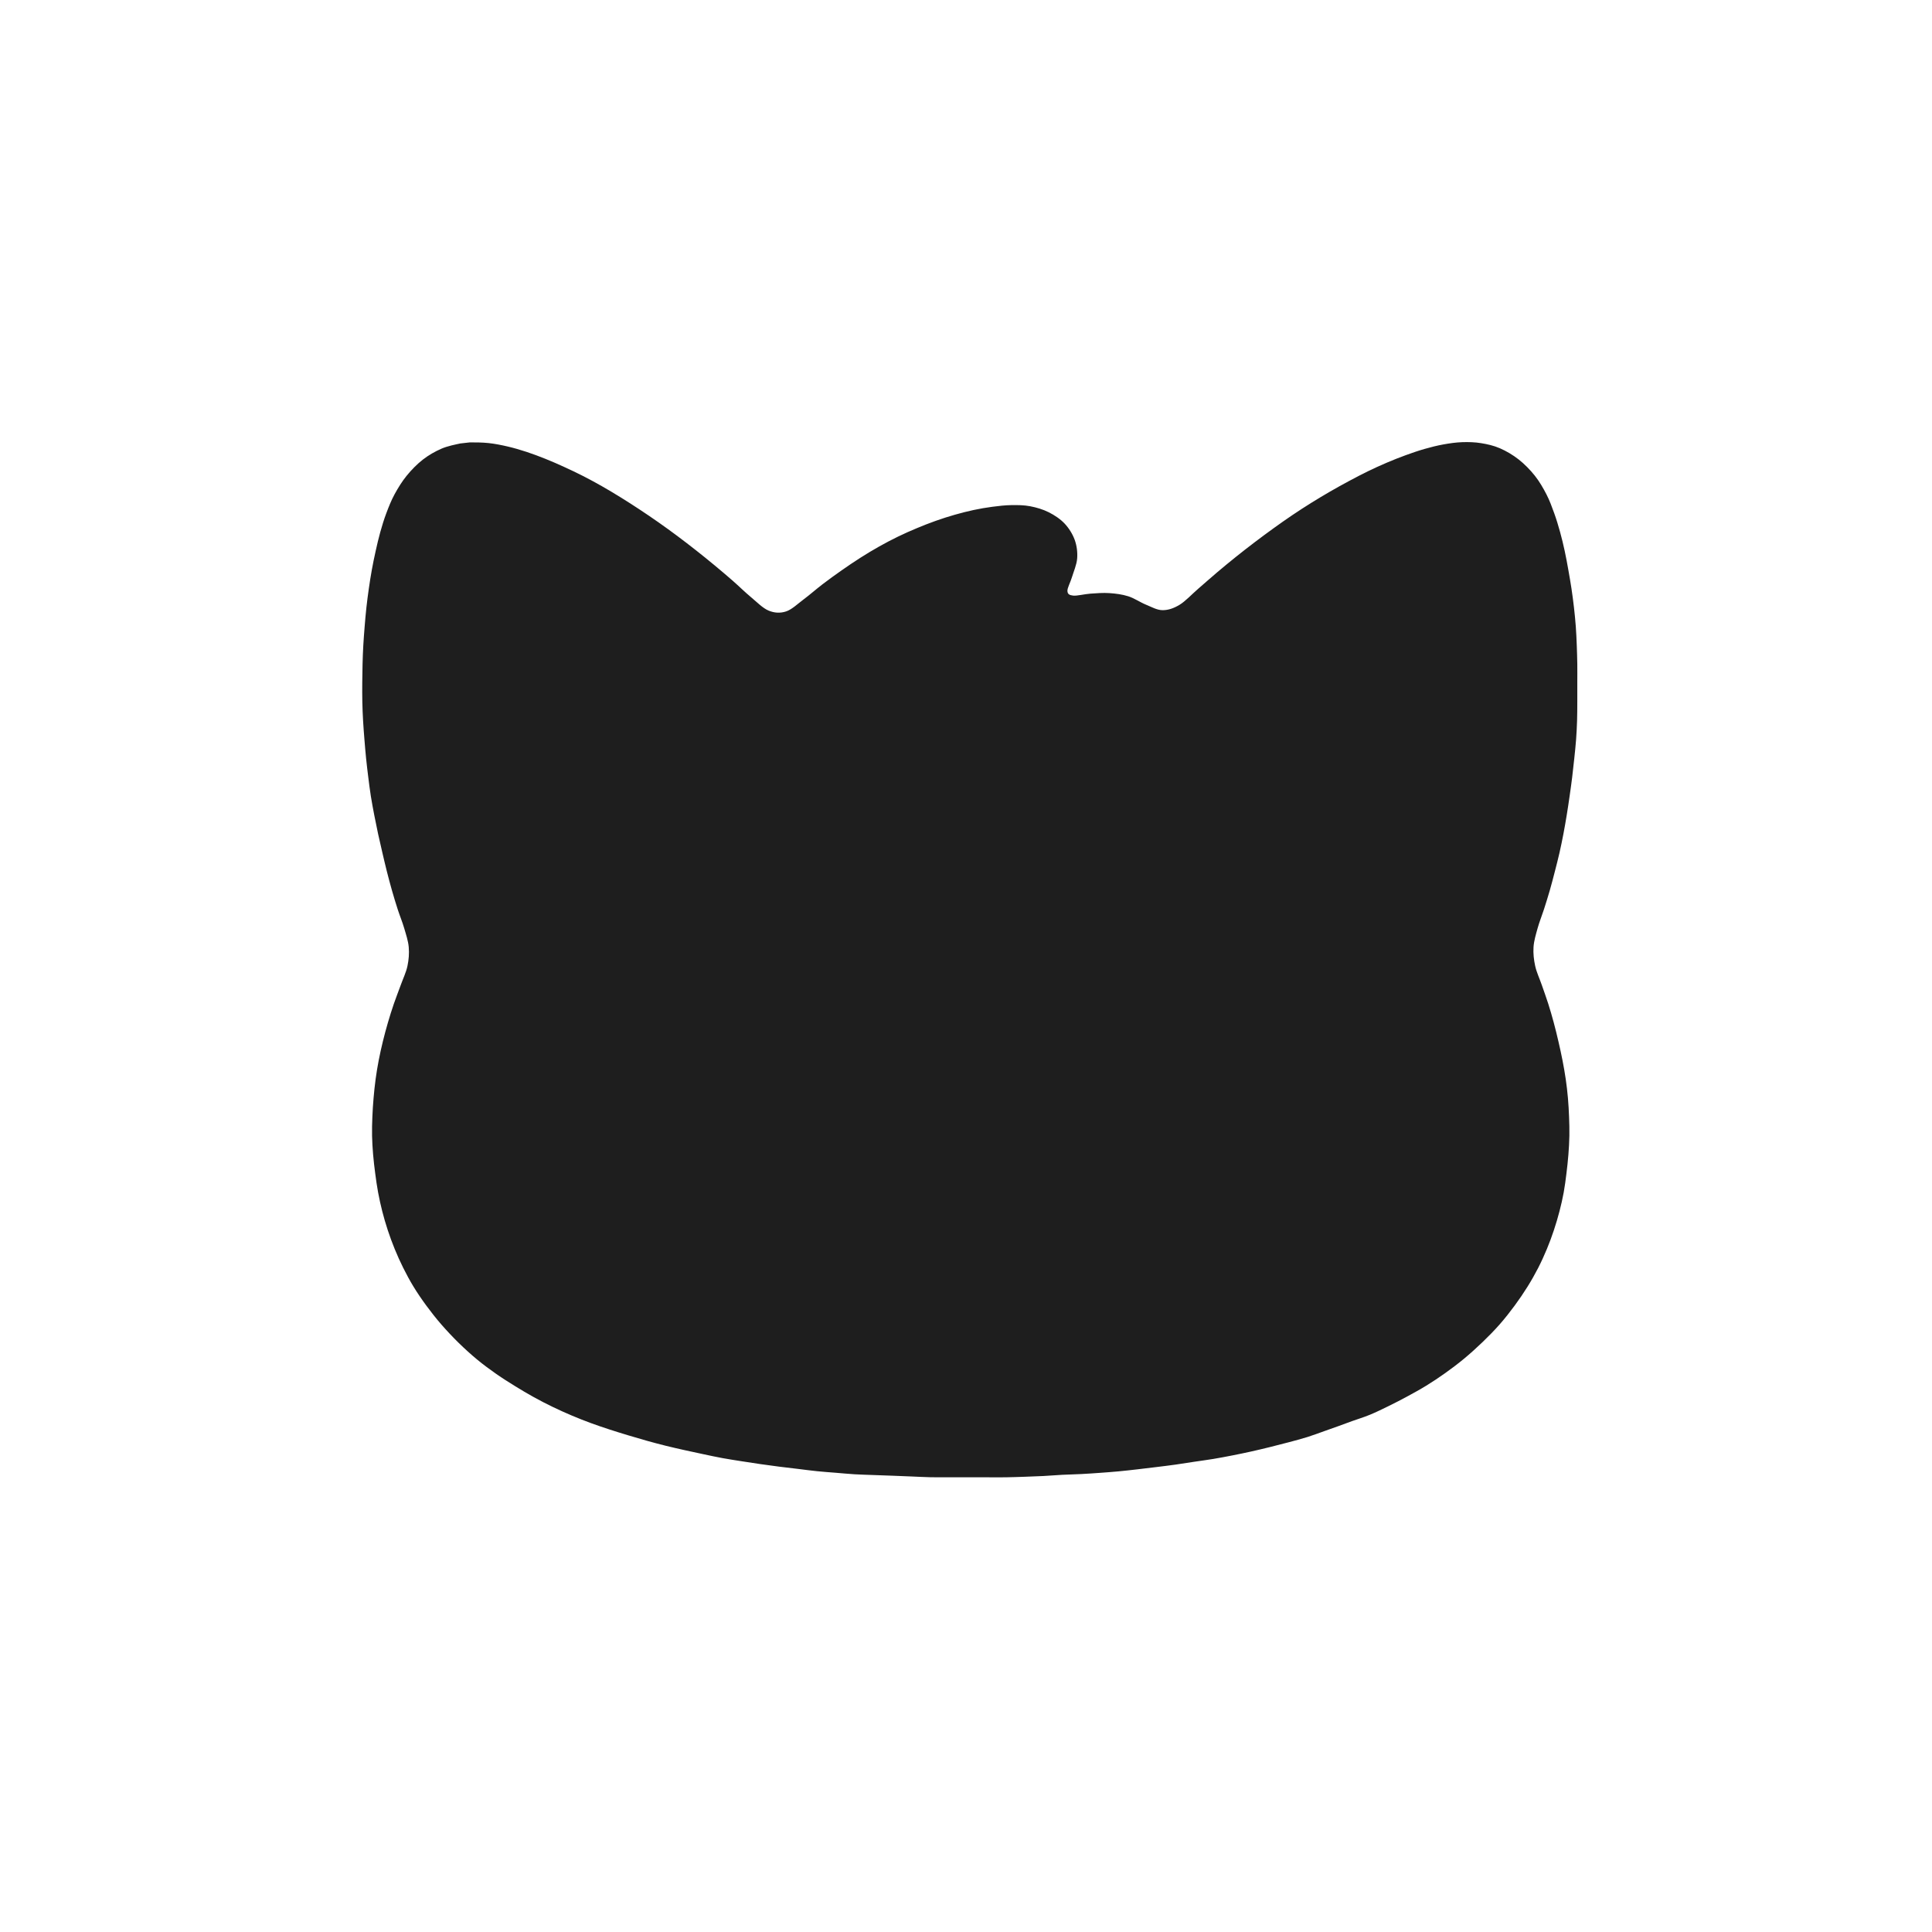
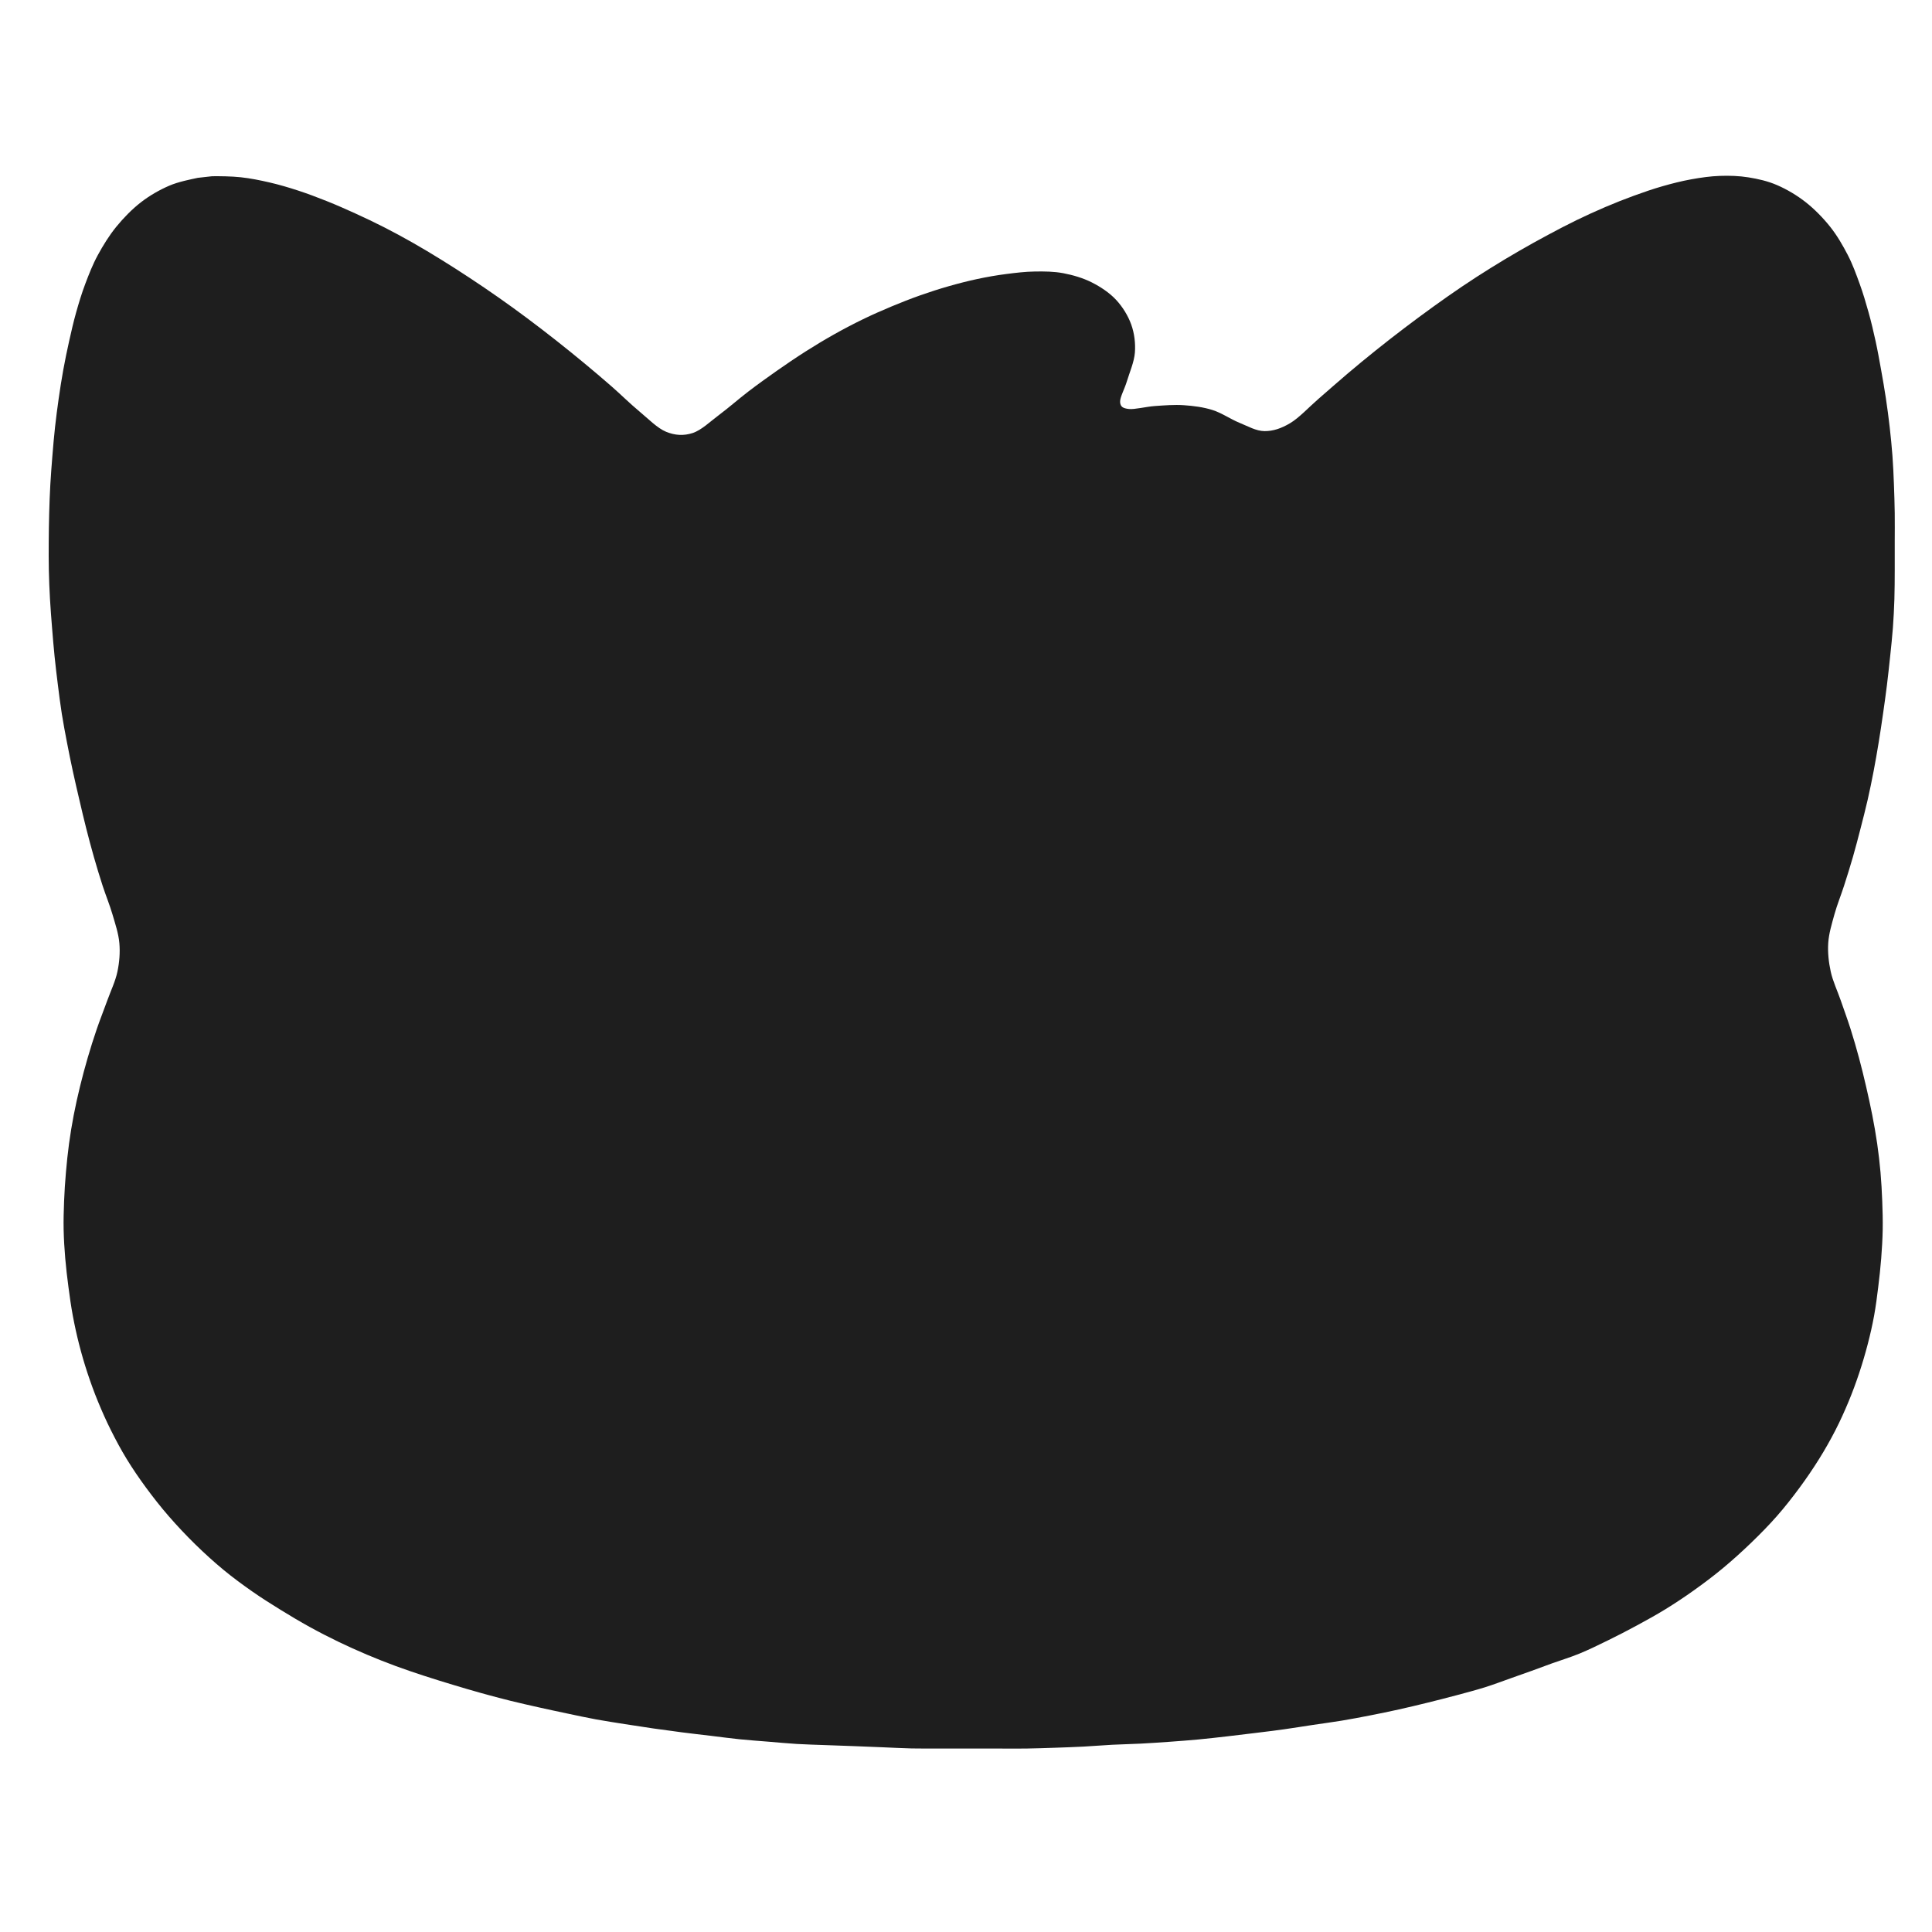
- <svg xmlns="http://www.w3.org/2000/svg" viewBox="0 0 1024 1024" width="16" height="16">
+ <svg xmlns="http://www.w3.org/2000/svg" viewBox="175 220 674 580" width="16" height="16">
  <path d="M 244.00 235.04 C 246.50 234.51, 246.50 234.49, 244.00 235.04 C 241.50 235.59, 237.31 236.37, 234.00 237.80 C 230.69 239.23, 227.19 241.21, 224.12 243.60 C 221.05 245.99, 218.06 249.05, 215.56 252.12 C 213.06 255.19, 210.92 258.69, 209.12 262.00 C 207.32 265.31, 206.02 268.67, 204.76 272.00 C 203.50 275.33, 202.50 278.67, 201.56 282.00 C 200.62 285.33, 199.87 288.67, 199.12 292.00 C 198.37 295.33, 197.69 298.67, 197.08 302.00 C 196.47 305.33, 195.96 308.67, 195.48 312.00 C 195.00 315.33, 194.57 318.67, 194.20 322.00 C 193.83 325.33, 193.55 328.67, 193.28 332.00 C 193.01 335.33, 192.75 338.67, 192.56 342.00 C 192.37 345.33, 192.25 348.67, 192.16 352.00 C 192.07 355.33, 192.02 358.67, 192.00 362.00 C 191.98 365.33, 191.97 368.67, 192.04 372.00 C 192.11 375.33, 192.25 378.67, 192.44 382.00 C 192.63 385.33, 192.89 388.67, 193.16 392.00 C 193.43 395.33, 193.70 398.67, 194.04 402.00 C 194.38 405.33, 194.78 408.67, 195.20 412.00 C 195.62 415.33, 196.03 418.67, 196.56 422.00 C 197.09 425.33, 197.72 428.67, 198.36 432.00 C 199.00 435.33, 199.68 438.67, 200.40 442.00 C 201.12 445.33, 201.90 448.67, 202.68 452.00 C 203.46 455.33, 204.23 458.67, 205.08 462.00 C 205.93 465.33, 206.81 468.67, 207.76 472.00 C 208.71 475.33, 209.72 478.67, 210.80 482.00 C 211.88 485.33, 213.27 488.67, 214.24 492.00 C 215.21 495.33, 216.35 498.67, 216.64 502.00 C 216.93 505.33, 216.66 508.67, 215.96 512.00 C 215.26 515.33, 213.64 518.67, 212.44 522.00 C 211.24 525.33, 209.90 528.67, 208.76 532.00 C 207.62 535.33, 206.57 538.67, 205.60 542.00 C 204.63 545.33, 203.73 548.67, 202.92 552.00 C 202.11 555.33, 201.36 558.67, 200.72 562.00 C 200.08 565.33, 199.53 568.67, 199.08 572.00 C 198.63 575.33, 198.29 578.67, 198.00 582.00 C 197.71 585.33, 197.49 588.67, 197.36 592.00 C 197.23 595.33, 197.13 598.67, 197.20 602.00 C 197.27 605.33, 197.48 608.67, 197.76 612.00 C 198.04 615.33, 198.44 618.67, 198.88 622.00 C 199.32 625.33, 199.78 628.67, 200.40 632.00 C 201.02 635.33, 201.75 638.67, 202.60 642.00 C 203.45 645.33, 204.42 648.67, 205.52 652.00 C 206.62 655.33, 207.83 658.67, 209.20 662.00 C 210.57 665.33, 212.05 668.67, 213.72 672.00 C 215.39 675.33, 217.16 678.67, 219.20 682.00 C 221.24 685.33, 223.51 688.67, 225.96 692.00 C 228.41 695.33, 231.05 698.70, 233.92 702.00 C 236.79 705.30, 239.98 708.69, 243.16 711.80 C 246.34 714.91, 249.69 717.95, 253.00 720.68 C 256.31 723.41, 259.67 725.87, 263.00 728.20 C 266.33 730.53, 269.67 732.62, 273.00 734.68 C 276.33 736.74, 279.67 738.72, 283.00 740.56 C 286.33 742.40, 289.67 744.11, 293.00 745.72 C 296.33 747.33, 299.67 748.83, 303.00 750.24 C 306.33 751.65, 309.67 752.97, 313.00 754.20 C 316.33 755.43, 319.67 756.55, 323.00 757.64 C 326.33 758.73, 329.67 759.75, 333.00 760.76 C 336.33 761.77, 339.67 762.75, 343.00 763.68 C 346.33 764.61, 349.67 765.49, 353.00 766.32 C 356.33 767.15, 359.67 767.89, 363.00 768.64 C 366.33 769.39, 369.67 770.10, 373.00 770.80 C 376.33 771.50, 379.67 772.23, 383.00 772.84 C 386.33 773.45, 389.67 773.95, 393.00 774.48 C 396.33 775.01, 399.67 775.52, 403.00 776.00 C 406.33 776.48, 409.67 776.93, 413.00 777.36 C 416.33 777.79, 419.67 778.16, 423.00 778.56 C 426.33 778.96, 429.67 779.42, 433.00 779.76 C 436.33 780.10, 439.67 780.33, 443.00 780.60 C 446.33 780.87, 449.67 781.20, 453.00 781.40 C 456.33 781.60, 459.67 781.67, 463.00 781.80 C 466.33 781.93, 469.67 782.03, 473.00 782.16 C 476.33 782.29, 479.67 782.43, 483.00 782.56 C 486.33 782.69, 489.67 782.89, 493.00 782.96 C 496.33 783.03, 499.67 782.99, 503.00 783.00 C 506.33 783.01, 509.67 783.00, 513.00 783.00 C 516.33 783.00, 519.67 783.00, 523.00 783.00 C 526.33 783.00, 529.67 783.05, 533.00 783.00 C 536.33 782.95, 539.67 782.83, 543.00 782.72 C 546.33 782.61, 549.67 782.49, 553.00 782.32 C 556.33 782.15, 559.67 781.85, 563.00 781.68 C 566.33 781.51, 569.67 781.45, 573.00 781.28 C 576.33 781.11, 579.67 780.88, 583.00 780.64 C 586.33 780.40, 589.67 780.15, 593.00 779.84 C 596.33 779.53, 599.67 779.14, 603.00 778.76 C 606.33 778.38, 609.67 777.97, 613.00 777.56 C 616.33 777.15, 619.67 776.75, 623.00 776.28 C 626.33 775.81, 629.67 775.26, 633.00 774.76 C 636.33 774.26, 639.67 773.83, 643.00 773.28 C 646.33 772.73, 649.67 772.09, 653.00 771.44 C 656.33 770.79, 659.67 770.10, 663.00 769.36 C 666.33 768.62, 669.67 767.82, 673.00 767.00 C 676.33 766.18, 679.67 765.33, 683.00 764.44 C 686.33 763.55, 689.83 762.63, 693.00 761.64 C 696.17 760.65, 699.31 759.44, 702.04 758.48 C 704.77 757.52, 706.94 756.75, 709.36 755.88 C 711.78 755.01, 713.79 754.24, 716.56 753.24 C 719.33 752.24, 722.76 751.21, 726.00 749.88 C 729.24 748.55, 732.67 746.87, 736.00 745.24 C 739.33 743.61, 742.67 741.89, 746.00 740.08 C 749.33 738.27, 752.67 736.45, 756.00 734.40 C 759.33 732.35, 762.67 730.14, 766.00 727.76 C 769.33 725.38, 772.71 722.85, 776.00 720.12 C 779.29 717.39, 782.61 714.39, 785.76 711.36 C 788.91 708.33, 792.04 705.15, 794.88 701.92 C 797.72 698.69, 800.35 695.32, 802.80 692.00 C 805.25 688.68, 807.52 685.33, 809.60 682.00 C 811.68 678.67, 813.57 675.33, 815.28 672.00 C 816.99 668.67, 818.49 665.33, 819.88 662.00 C 821.27 658.67, 822.49 655.33, 823.60 652.00 C 824.71 648.67, 825.69 645.33, 826.56 642.00 C 827.43 638.67, 828.19 635.33, 828.80 632.00 C 829.41 628.67, 829.83 625.33, 830.24 622.00 C 830.65 618.67, 831.02 615.33, 831.28 612.00 C 831.54 608.67, 831.74 605.33, 831.80 602.00 C 831.86 598.67, 831.77 595.33, 831.64 592.00 C 831.51 588.67, 831.33 585.33, 831.04 582.00 C 830.75 578.67, 830.36 575.33, 829.88 572.00 C 829.40 568.67, 828.81 565.33, 828.16 562.00 C 827.51 558.67, 826.77 555.33, 826.00 552.00 C 825.23 548.67, 824.42 545.33, 823.52 542.00 C 822.62 538.67, 821.66 535.33, 820.60 532.00 C 819.54 528.67, 818.31 525.33, 817.16 522.00 C 816.01 518.67, 814.41 515.33, 813.68 512.00 C 812.95 508.67, 812.59 505.33, 812.80 502.00 C 813.01 498.67, 814.04 495.33, 814.96 492.00 C 815.88 488.67, 817.25 485.33, 818.32 482.00 C 819.39 478.67, 820.44 475.33, 821.40 472.00 C 822.36 468.67, 823.22 465.33, 824.08 462.00 C 824.94 458.67, 825.80 455.33, 826.56 452.00 C 827.32 448.67, 828.00 445.33, 828.64 442.00 C 829.28 438.67, 829.85 435.33, 830.40 432.00 C 830.95 428.67, 831.44 425.33, 831.92 422.00 C 832.40 418.67, 832.87 415.33, 833.28 412.00 C 833.69 408.67, 834.05 405.33, 834.40 402.00 C 834.75 398.67, 835.11 395.33, 835.36 392.00 C 835.61 388.67, 835.77 385.33, 835.88 382.00 C 835.99 378.67, 835.98 375.33, 836.00 372.00 C 836.02 368.67, 836.00 365.33, 836.00 362.00 C 836.00 358.67, 836.05 355.33, 836.00 352.00 C 835.95 348.67, 835.85 345.33, 835.72 342.00 C 835.59 338.67, 835.45 335.33, 835.20 332.00 C 834.95 328.67, 834.62 325.33, 834.24 322.00 C 833.86 318.67, 833.42 315.33, 832.92 312.00 C 832.42 308.67, 831.84 305.33, 831.24 302.00 C 830.64 298.67, 830.05 295.33, 829.32 292.00 C 828.59 288.67, 827.81 285.33, 826.88 282.00 C 825.95 278.67, 824.97 275.33, 823.76 272.00 C 822.55 268.67, 821.35 265.31, 819.64 262.00 C 817.93 258.69, 815.93 255.20, 813.48 252.12 C 811.03 249.04, 808.00 245.94, 804.92 243.52 C 801.84 241.10, 798.32 239.04, 795.00 237.60 C 791.68 236.16, 788.33 235.42, 785.00 234.88 C 781.67 234.34, 778.33 234.25, 775.00 234.36 C 771.67 234.47, 768.33 234.96, 765.00 235.56 C 761.67 236.16, 758.33 237.01, 755.00 237.96 C 751.67 238.91, 748.33 240.07, 745.00 241.28 C 741.67 242.49, 738.33 243.82, 735.00 245.24 C 731.67 246.66, 728.33 248.18, 725.00 249.80 C 721.67 251.42, 718.33 253.17, 715.00 254.96 C 711.67 256.75, 708.33 258.59, 705.00 260.52 C 701.67 262.45, 698.33 264.44, 695.00 266.52 C 691.67 268.60, 688.33 270.75, 685.00 273.00 C 681.67 275.25, 678.33 277.60, 675.00 280.00 C 671.67 282.40, 668.33 284.87, 665.00 287.40 C 661.67 289.93, 658.33 292.53, 655.00 295.20 C 651.67 297.87, 648.33 300.62, 645.00 303.44 C 641.67 306.26, 638.31 309.26, 635.00 312.12 C 631.69 314.98, 628.26 318.72, 625.12 320.60 C 621.98 322.48, 619.12 323.42, 616.16 323.40 C 613.20 323.38, 610.39 321.71, 607.36 320.48 C 604.33 319.25, 601.23 317.06, 598.00 316.04 C 594.77 315.02, 591.33 314.59, 588.00 314.36 C 584.67 314.13, 581.20 314.42, 578.00 314.64 C 574.80 314.86, 570.84 315.91, 568.80 315.68 C 566.76 315.45, 565.87 314.91, 565.76 313.28 C 565.65 311.65, 567.30 308.80, 568.16 305.92 C 569.02 303.04, 570.67 299.29, 570.92 296.00 C 571.17 292.71, 570.74 289.27, 569.64 286.20 C 568.54 283.13, 566.61 280.01, 564.32 277.56 C 562.03 275.11, 558.93 273.06, 555.88 271.52 C 552.83 269.98, 549.31 268.95, 546.00 268.32 C 542.69 267.69, 539.33 267.67, 536.00 267.72 C 532.67 267.77, 529.33 268.17, 526.00 268.60 C 522.67 269.03, 519.33 269.61, 516.00 270.32 C 512.67 271.03, 509.33 271.89, 506.00 272.84 C 502.67 273.79, 499.33 274.86, 496.00 276.04 C 492.67 277.22, 489.33 278.53, 486.00 279.92 C 482.67 281.31, 479.33 282.78, 476.00 284.40 C 472.67 286.02, 469.33 287.77, 466.00 289.64 C 462.67 291.51, 459.33 293.52, 456.00 295.64 C 452.67 297.76, 449.33 300.03, 446.00 302.36 C 442.67 304.69, 439.33 307.09, 436.00 309.64 C 432.67 312.19, 429.23 315.23, 426.00 317.64 C 422.77 320.05, 419.70 323.08, 416.60 324.08 C 413.50 325.08, 410.50 324.91, 407.40 323.64 C 404.30 322.37, 401.17 319.11, 398.00 316.48 C 394.83 313.85, 391.60 310.64, 388.40 307.84 C 385.20 305.04, 382.03 302.36, 378.80 299.68 C 375.57 297.00, 372.30 294.36, 369.00 291.76 C 365.70 289.16, 362.33 286.57, 359.00 284.08 C 355.67 281.59, 352.33 279.18, 349.00 276.84 C 345.67 274.50, 342.33 272.24, 339.00 270.04 C 335.67 267.84, 332.33 265.70, 329.00 263.64 C 325.67 261.58, 322.33 259.57, 319.00 257.68 C 315.67 255.79, 312.33 253.98, 309.00 252.28 C 305.67 250.58, 302.33 249.00, 299.00 247.48 C 295.67 245.96, 292.33 244.49, 289.00 243.16 C 285.67 241.83, 282.33 240.57, 279.00 239.48 C 275.67 238.39, 272.33 237.41, 269.00 236.64 C 265.67 235.87, 262.33 235.20, 259.00 234.84 C 255.67 234.48, 251.50 234.45, 249.00 234.48 Z" fill="#1E1E1E" />
</svg>
